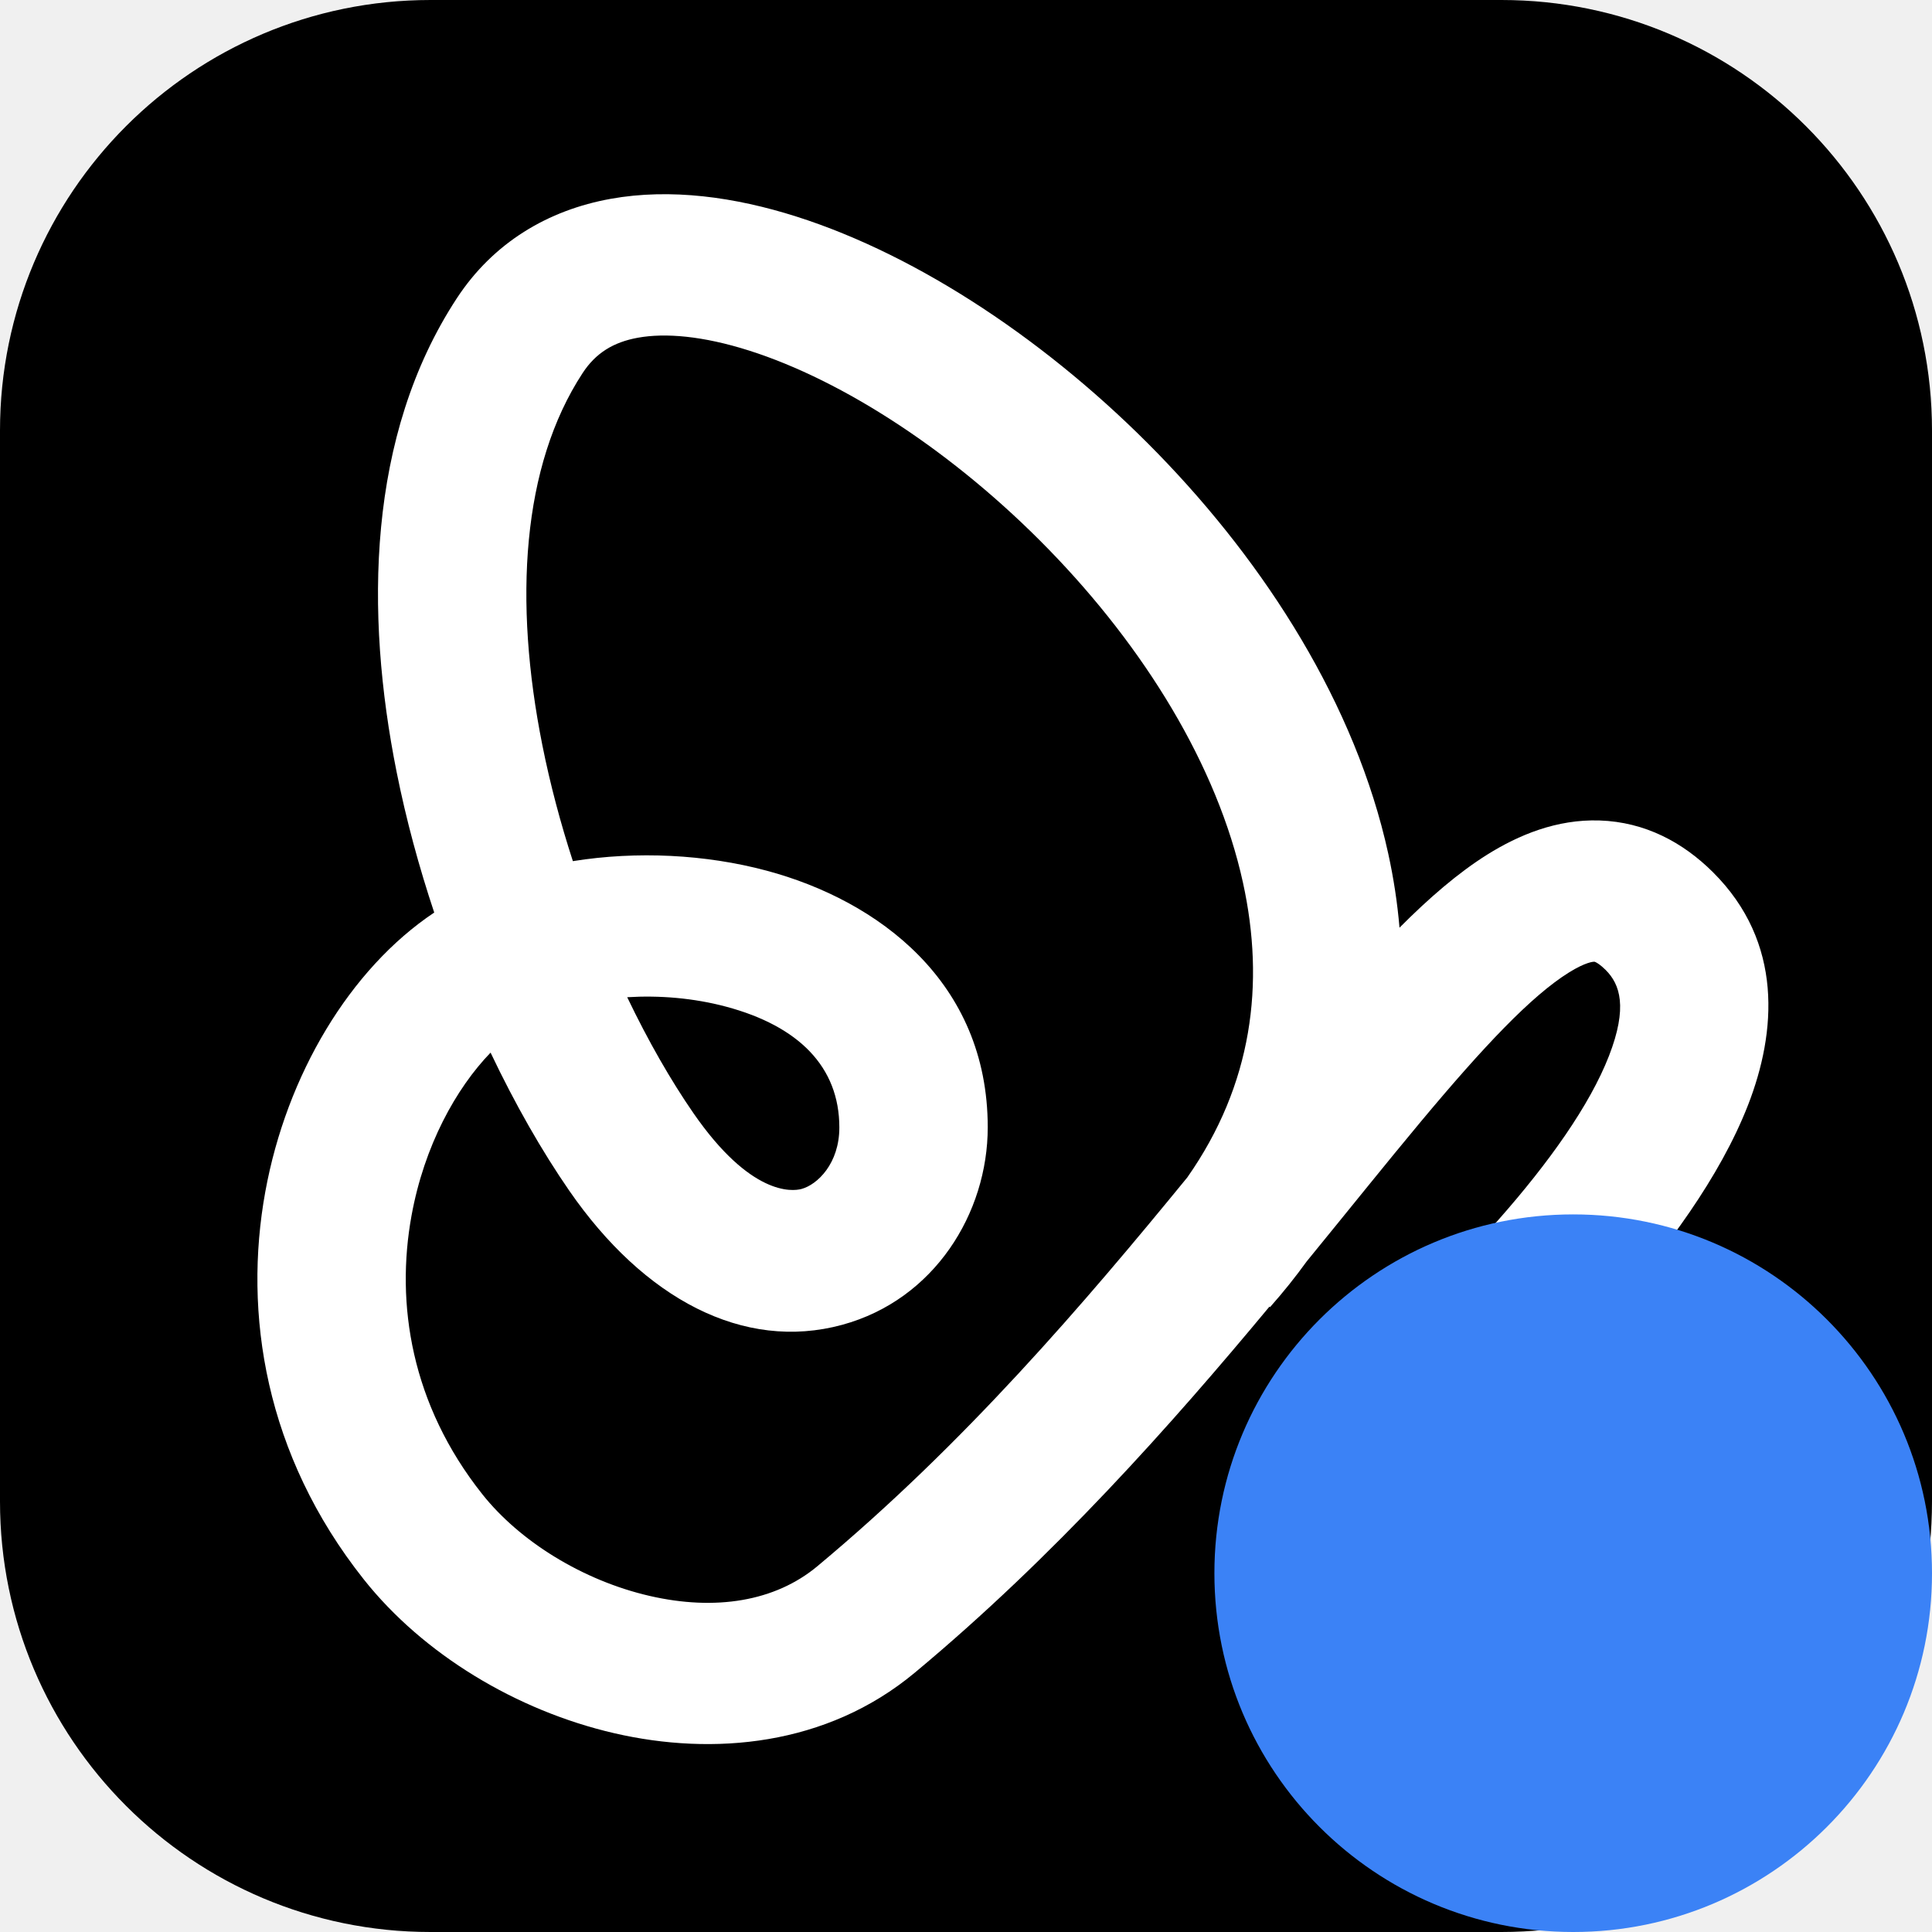
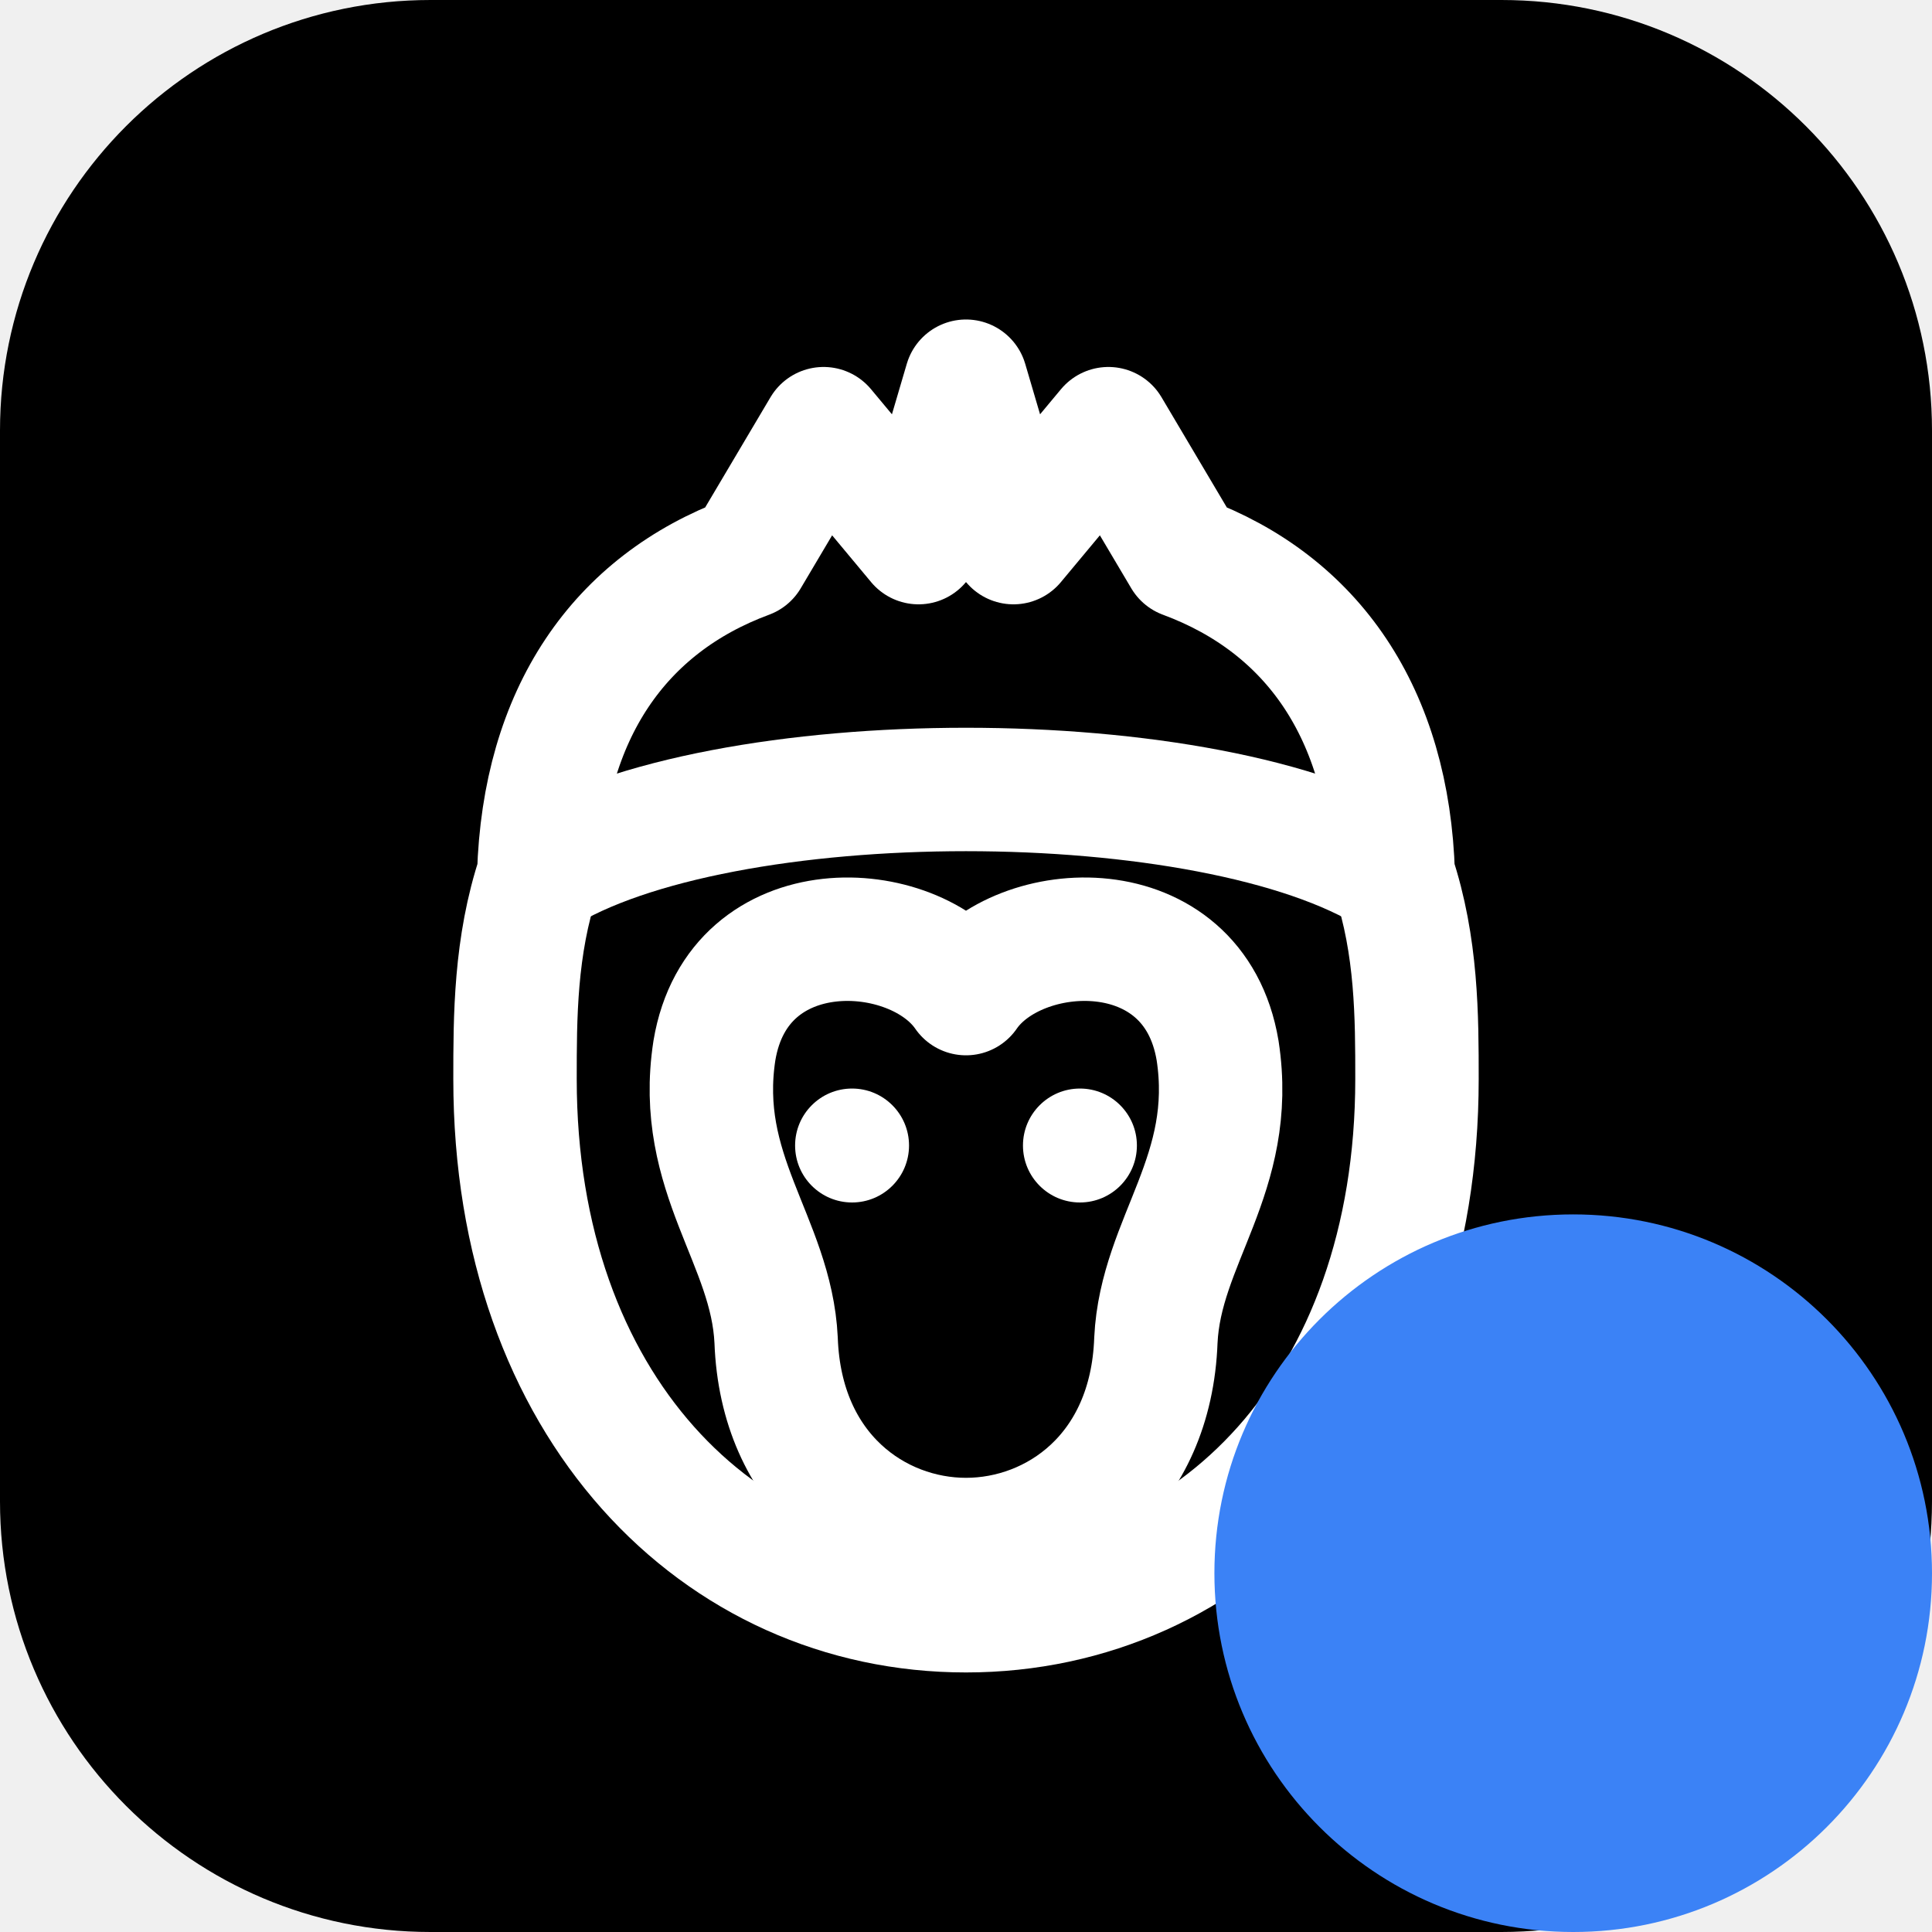
<svg xmlns="http://www.w3.org/2000/svg" width="48" height="48" viewBox="0 0 700 700" fill="none">
  <rect width="700" height="700" rx="156" fill="black" />
-   <path transform="translate(350,350) scale(1.05) translate(-350,-350)" d="M291.495 91.399C333.897 104.892 379.155 135.075 416.229 173.191C453.389 211.394 484.429 259.725 495.708 311.251C497.555 319.693 498.865 328.216 499.586 336.776C509.755 326.554 519.867 317.815 529.89 311.547C540.647 304.821 553.808 299.297 568.641 299.785C584.29 300.299 597.395 307.326 607.747 317.632C632.173 341.947 629.612 372.898 619.872 397.936C610.185 422.833 591.557 447.826 572.732 469.124C553.591 490.78 532.713 510.308 516.779 524.318C508.775 531.355 501.936 537.073 497.07 541.052C494.635 543.043 492.689 544.603 491.334 545.679C490.657 546.217 490.126 546.635 489.756 546.926C489.571 547.071 489.425 547.184 489.321 547.265C489.269 547.305 489.227 547.338 489.196 547.362C489.181 547.374 489.168 547.385 489.157 547.393C489.153 547.397 489.147 547.401 489.144 547.403C489.134 547.4 488.837 547.06 473.001 528.499L489.135 547.411C478.157 555.911 462.033 554.334 453.122 543.89C444.213 533.448 445.887 518.094 456.861 509.592C456.863 509.591 456.865 509.588 456.869 509.586C456.88 509.577 456.902 509.561 456.933 509.536C456.997 509.487 457.101 509.404 457.245 509.292C457.533 509.066 457.979 508.715 458.569 508.247C459.749 507.31 461.506 505.901 463.742 504.073C468.216 500.414 474.589 495.088 482.073 488.508C497.114 475.284 516.315 457.282 533.578 437.75C551.157 417.862 565.26 398.01 571.859 381.048C578.403 364.227 575.681 356.302 570.724 351.367C568.928 349.579 567.744 348.902 567.267 348.676C566.888 348.496 566.811 348.52 566.804 348.52C566.605 348.513 563.971 348.537 557.953 352.3C545.161 360.299 528.815 377.492 506.807 403.867C494.927 418.106 481.871 434.435 467.547 451.957C463.709 457.28 459.503 462.538 454.91 467.717L454.702 467.549C420.808 508.347 380.37 553.856 332.335 593.848C301.853 619.226 262.656 622.597 228.642 614.743C194.834 606.936 162.658 587.448 142.217 561.686C108.054 518.631 100.57 469.801 108.223 427.836C115.56 387.606 137.391 351.005 166.502 331.557C161.248 315.813 156.813 299.49 153.519 283.013C142.593 228.368 143.239 167.031 174.28 119.619C186.922 100.31 205.846 89.153 227.387 85.277C248.1 81.55 270.278 84.648 291.495 91.399ZM378.642 206.356C345.773 172.563 307.463 147.917 275.208 137.654C259.096 132.527 246.171 131.514 236.828 133.195C228.314 134.727 222.227 138.497 217.721 145.38C196.712 177.468 193.858 224.004 203.82 273.827C206.532 287.394 210.127 300.834 214.345 313.817C236.45 310.276 260.156 311.463 281.22 317.11C319.621 327.403 357.501 355.419 357.501 405.654C357.501 435.255 339.111 465.136 307.278 473.815C273.211 483.103 238.854 464.822 213.105 427.541C203.716 413.947 194.443 397.766 185.947 379.89C174.028 392.223 163.08 411.953 158.673 436.118C153.128 466.518 158.514 501.286 183.085 532.253C195.993 548.522 217.742 562.031 240.771 567.349C263.594 572.619 284.147 569.24 298.664 557.154C349.383 514.927 390.709 466.547 426.366 422.952C448.879 390.86 453.195 356.06 445.578 321.265C436.703 280.718 411.425 240.06 378.642 206.356ZM306.296 405.722C306.296 384.769 292.223 370.736 267.284 364.051C256.012 361.03 244.156 360.087 233.095 360.771C240.361 375.935 248.168 389.513 255.897 400.704C275.647 429.298 289.989 427.822 293.247 426.934C298.737 425.437 306.296 418.161 306.296 405.722Z" fill="white" />
+   <g transform="translate(350,360) scale(0.86) translate(-350,-350)" fill="none" stroke="white" stroke-width="52" stroke-linecap="round" stroke-linejoin="round">
+     <path d="M170 300 C172 232 204 186 258 166 L290 112 L330 160 L350 92 L370 160 L410 112 L442 166 C496 186 528 232 530 300 C540 330 540 360 540 386 C540 524 454 610 350 610 C246 610 160 524 160 386 C160 360 160 330 170 300 Z" />
+     <path d="M170 300 C246 252 454 252 530 300" />
+     <path d="M350 350 C328 318 254 314 244 374 C236 426 268 454 270 496 C272 552 312 580 350 580 C388 580 428 552 430 496 C432 454 464 426 456 374 C446 314 372 318 350 350 Z" />
+     <circle cx="302" cy="414" r="24" fill="white" stroke="none" />
+     <circle cx="398" cy="414" r="24" fill="white" stroke="none" />
+   </g>
  <circle cx="570" cy="570" r="130" fill="#3b82f6" />
</svg>
